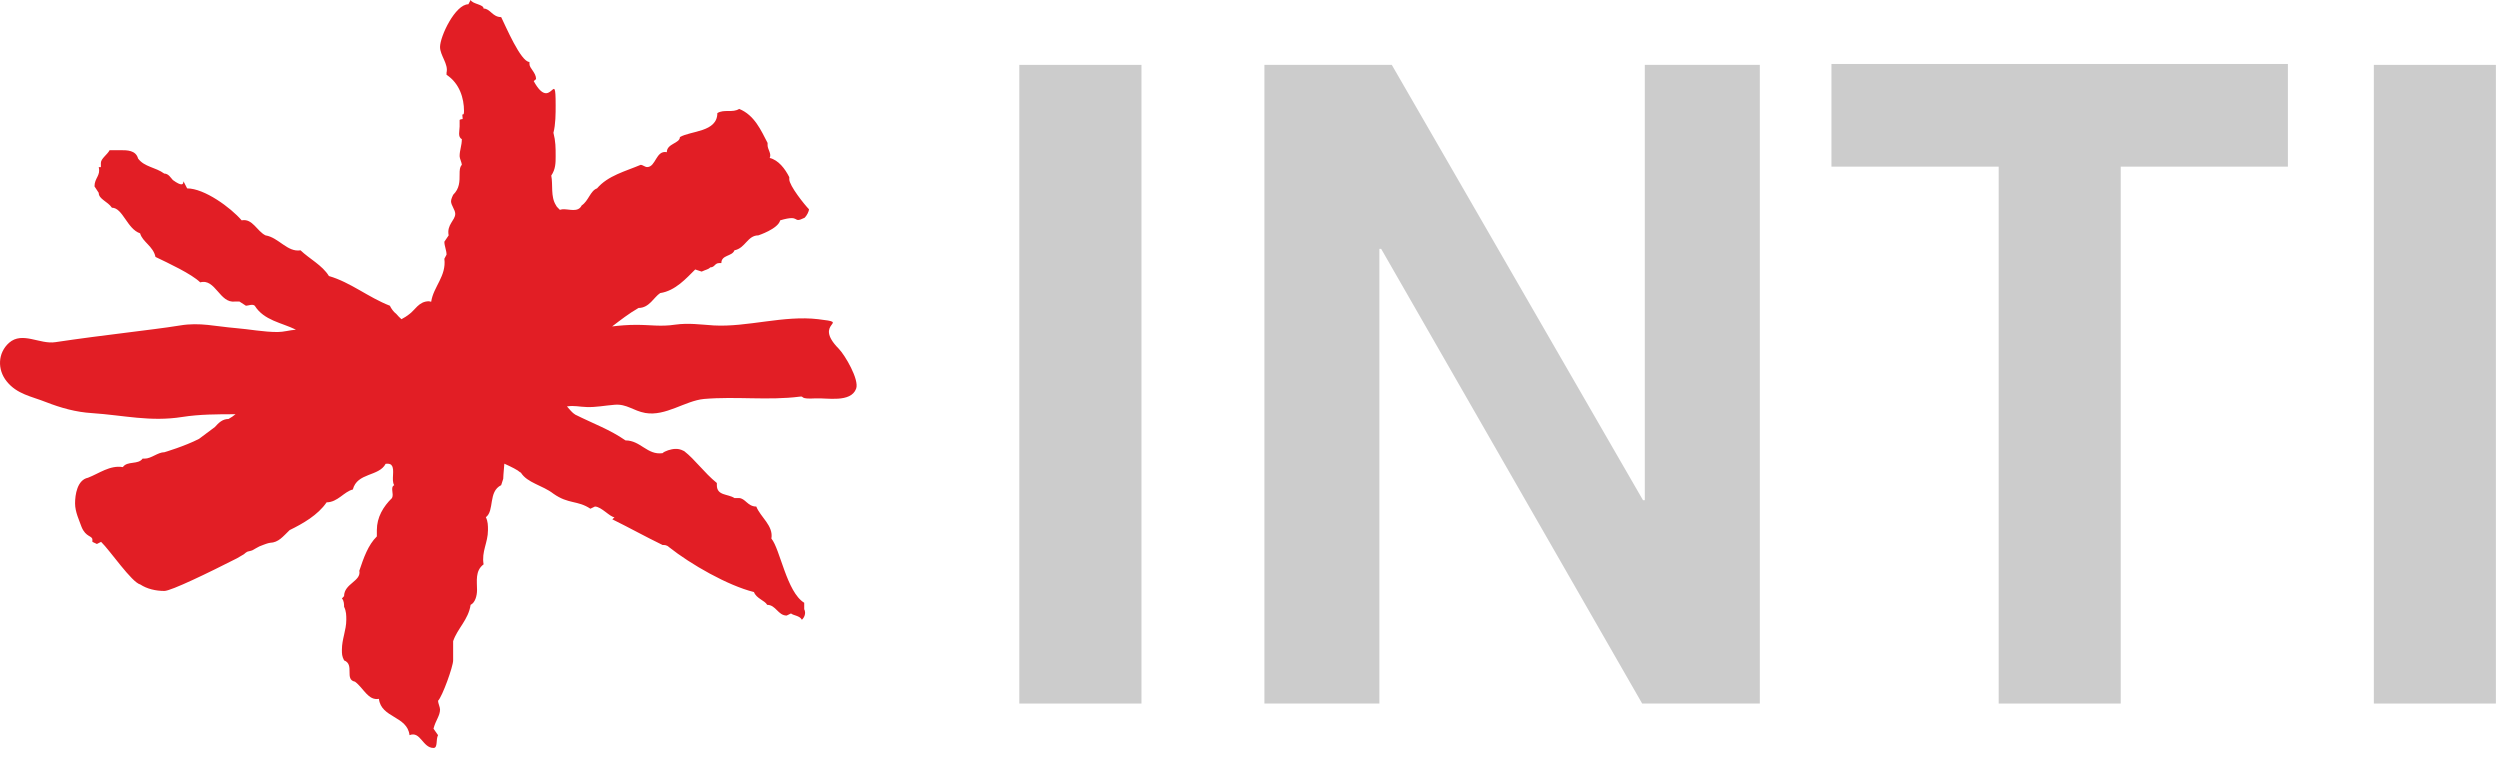
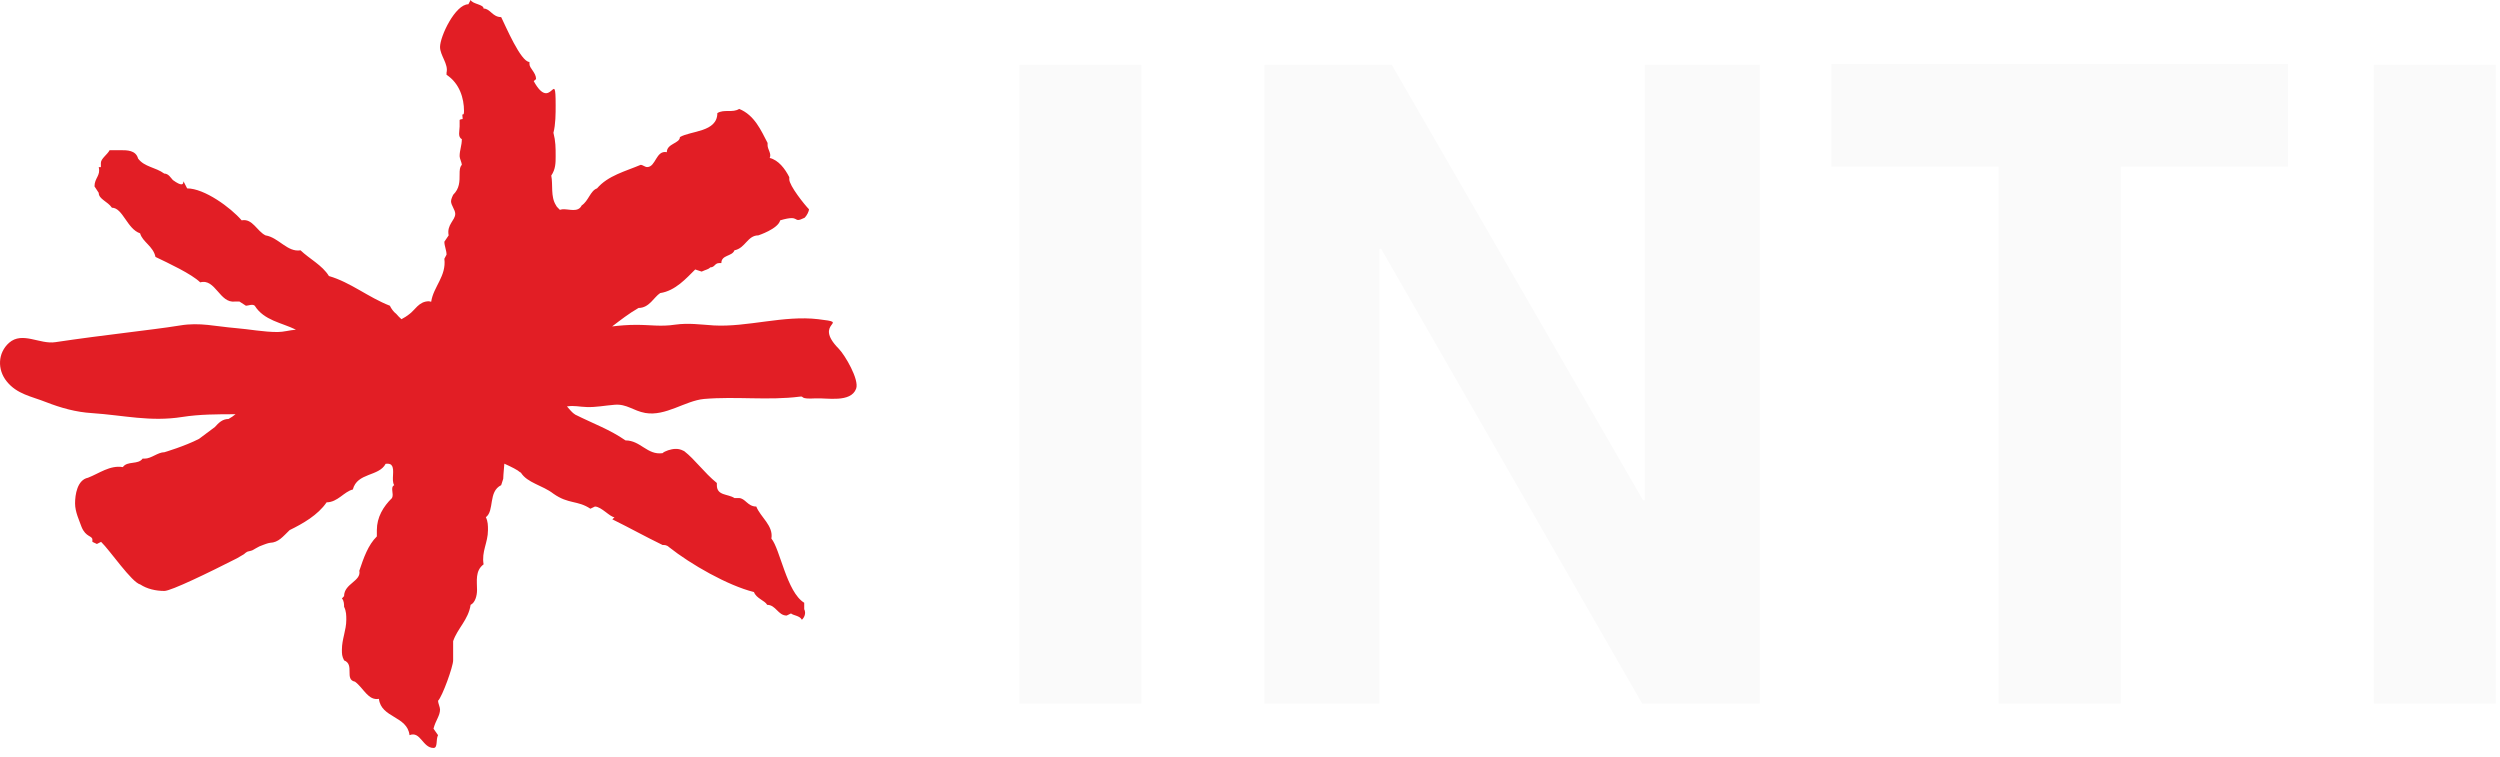
<svg xmlns="http://www.w3.org/2000/svg" width="185" height="56" viewBox="0 0 185 56" fill="none">
  <path d="M62.071 25.809C60.075 23.793 63.09 23.918 60.551 23.621C58.005 23.316 55.286 24.223 52.817 24.082C51.829 24.02 50.969 23.887 49.973 24.023C48.887 24.188 48.137 24.035 47.055 24.039C46.462 24.039 45.88 24.086 45.297 24.156C45.915 23.688 46.536 23.199 47.251 22.789C48.051 22.789 48.38 21.996 48.852 21.688C49.985 21.52 50.794 20.582 51.446 19.941L51.922 20.098C52.255 19.941 52.415 19.941 52.567 19.785C52.891 19.785 52.891 19.469 53.215 19.469H53.38C53.38 18.844 54.184 18.988 54.348 18.523C55.157 18.367 55.313 17.418 56.114 17.418C56.114 17.418 57.575 16.941 57.735 16.305C59.34 15.828 58.567 16.594 59.544 16.113C59.704 15.957 59.864 15.645 59.864 15.484C59.544 15.164 58.407 13.738 58.407 13.27V13.109C58.087 12.477 57.606 11.848 56.958 11.688C57.11 11.367 56.801 11.059 56.801 10.742V10.578C56.309 9.637 55.837 8.523 54.7 8.059C54.215 8.371 53.575 8.059 53.083 8.371C53.083 9.789 51.114 9.668 50.313 10.145C50.313 10.617 49.344 10.617 49.344 11.262C48.536 11.098 48.536 12.363 47.891 12.363C47.723 12.363 47.567 12.199 47.407 12.199C46.286 12.676 44.989 12.992 44.18 13.941C43.688 14.105 43.54 14.887 43.047 15.199C42.774 15.758 42.114 15.453 41.626 15.488C41.579 15.488 41.54 15.504 41.501 15.512C41.465 15.512 41.462 15.52 41.434 15.531C41.329 15.406 41.184 15.312 41.141 15.188C40.731 14.551 40.93 13.66 40.794 12.992C41.118 12.516 41.118 12.043 41.118 11.562C41.118 10.934 41.118 10.461 40.954 9.824C41.118 9.195 41.118 8.41 41.118 7.777C41.118 4.934 40.794 8.379 39.497 6.004L39.669 5.848C39.669 5.375 39.18 5.055 39.18 4.742V4.586C38.536 4.586 37.407 1.902 37.087 1.266C36.438 1.266 36.282 0.633 35.786 0.633C35.786 0.316 34.989 0.316 34.825 0L34.661 0.316C33.688 0.316 32.563 2.688 32.563 3.477C32.563 4.105 33.2 4.742 33.044 5.375V5.535C34.012 6.168 34.337 7.277 34.337 8.215C34.337 8.691 34.176 8.27 34.223 8.621C34.274 8.938 34.2 8.742 34.012 8.875V9.359C34.012 9.668 33.856 10.145 34.176 10.293C34.176 10.781 34.012 11.098 34.012 11.562C34.012 11.723 34.176 12.043 34.176 12.199C34.012 12.363 34.012 12.676 34.012 12.836C34.012 13.461 34.012 13.941 33.532 14.418C33.532 14.418 33.376 14.727 33.376 14.887C33.376 15.199 33.688 15.52 33.688 15.828C33.688 16.305 33.044 16.621 33.2 17.418L32.883 17.887C32.883 18.203 33.044 18.523 33.044 18.844L32.883 19.148C33.044 20.426 32.079 21.211 31.911 22.312C31.911 22.312 31.903 22.324 31.903 22.328C31.84 22.312 31.79 22.312 31.743 22.293C30.985 22.293 30.704 22.969 30.255 23.273C30.13 23.379 29.934 23.496 29.708 23.621C29.575 23.5 29.434 23.367 29.325 23.23C29.11 23.07 28.942 22.82 28.852 22.625C27.239 21.996 25.95 20.895 24.34 20.426C23.856 19.629 22.887 19.148 22.239 18.523C21.266 18.684 20.622 17.574 19.649 17.418C19.008 17.105 18.688 16.148 17.883 16.305C17.071 15.363 15.13 13.941 13.848 13.941C13.204 12.676 14.086 14.27 12.793 13.324C12.637 13.164 12.473 12.844 12.153 12.844C11.505 12.367 10.696 12.367 10.219 11.734C10.051 11.113 9.407 11.113 8.915 11.113H8.11C7.965 11.422 7.465 11.734 7.465 12.055V12.367H7.305C7.465 13 6.993 13.164 6.993 13.793L7.305 14.27C7.305 14.742 7.965 14.902 8.282 15.371C9.086 15.371 9.407 16.949 10.368 17.266C10.54 17.902 11.344 18.219 11.505 19.012C12.473 19.48 14.165 20.262 14.817 20.895C15.942 20.582 16.258 22.473 17.391 22.312H17.715L18.2 22.625C18.368 22.625 18.688 22.473 18.852 22.625C19.54 23.719 20.833 23.871 21.899 24.395C21.438 24.434 20.969 24.57 20.547 24.57C19.508 24.57 18.462 24.363 17.422 24.277C15.95 24.156 14.79 23.84 13.336 24.082C12.083 24.285 10.762 24.434 9.532 24.594C7.708 24.82 5.903 25.051 4.098 25.32C2.938 25.5 1.657 24.508 0.676 25.363C-0.171 26.113 -0.21 27.348 0.493 28.219C1.258 29.176 2.329 29.328 3.411 29.758C4.52 30.191 5.637 30.5 6.809 30.57C9.165 30.73 11.122 31.23 13.489 30.855C14.758 30.656 16.098 30.652 17.43 30.652C17.286 30.773 17.11 30.895 16.911 31.004C16.454 31.004 16.169 31.301 15.903 31.598L14.727 32.477C13.672 33.02 12.165 33.465 12.165 33.465C11.68 33.465 11.196 33.938 10.708 33.938H10.551C10.227 34.406 9.426 34.086 9.09 34.566C8.133 34.406 7.329 35.039 6.512 35.352C5.712 35.516 5.555 36.617 5.555 37.25C5.555 37.891 5.872 38.52 6.032 38.984C6.352 39.777 6.837 39.621 6.837 39.941V40.098L7.169 40.254L7.481 40.098C8.133 40.723 9.747 43.102 10.387 43.254C10.868 43.574 11.516 43.73 12.165 43.73C12.657 43.73 15.442 42.379 17.532 41.316L18.051 41.012C18.051 41.012 18.247 40.82 18.376 40.805C18.508 40.785 18.672 40.723 18.672 40.723L18.934 40.574L19.192 40.434L19.512 40.309C19.512 40.309 19.829 40.184 19.981 40.168C20.622 40.145 20.942 39.695 21.434 39.227C22.399 38.754 23.524 38.121 24.169 37.172C24.985 37.172 25.462 36.375 26.11 36.223C26.434 34.961 28.04 35.273 28.536 34.324C28.68 34.301 28.786 34.316 28.864 34.348L28.872 34.355V34.348C28.891 34.359 28.915 34.371 28.93 34.383C28.946 34.391 28.962 34.406 28.973 34.43C29.247 34.723 28.93 35.547 29.172 35.902C28.852 36.066 29.172 36.535 29.008 36.855C28.364 37.484 27.887 38.273 27.887 39.227V39.695C27.239 40.328 26.911 41.281 26.59 42.234C26.751 43.012 25.462 43.18 25.462 44.113L25.301 44.289C25.462 44.438 25.462 44.758 25.462 44.902C25.626 45.227 25.626 45.551 25.626 45.863C25.626 46.645 25.301 47.285 25.301 48.078C25.301 48.395 25.301 48.551 25.462 48.867C26.27 49.18 25.462 50.285 26.27 50.445C26.911 50.922 27.239 51.859 28.04 51.715C28.204 53.137 30.141 52.973 30.305 54.402C31.118 54.074 31.274 55.348 32.079 55.348C32.415 55.348 32.239 54.719 32.415 54.402L32.079 53.922C32.239 53.293 32.563 52.973 32.563 52.496C32.563 52.344 32.415 52.023 32.415 51.859C32.727 51.551 33.532 49.332 33.532 48.867V47.445C33.856 46.496 34.661 45.863 34.825 44.758C35.149 44.605 35.301 44.113 35.301 43.652C35.301 43.012 35.149 42.234 35.786 41.762C35.622 40.805 36.11 40.168 36.11 39.227C36.11 38.898 36.11 38.59 35.954 38.273C36.606 37.797 36.11 36.375 37.087 35.902L37.239 35.43C37.239 35.395 37.247 35.281 37.255 35.117C37.266 34.91 37.294 34.621 37.321 34.312C37.848 34.551 38.297 34.77 38.505 34.961H38.536C39.016 35.742 40.141 35.902 40.954 36.535C42.083 37.328 42.731 37.008 43.688 37.645L44.024 37.484C44.497 37.484 45.145 38.273 45.473 38.273L45.313 38.43C46.598 39.062 47.723 39.695 49.028 40.328C49.176 40.328 49.344 40.328 49.508 40.488C51.114 41.762 53.86 43.332 55.794 43.812C55.965 44.289 56.602 44.438 56.77 44.758C57.415 44.758 57.575 45.551 58.212 45.551L58.536 45.395C58.704 45.551 59.184 45.551 59.34 45.863C59.512 45.703 59.669 45.395 59.512 45.078V44.605C58.212 43.812 57.735 40.641 57.083 39.855C57.247 38.898 56.278 38.273 55.965 37.484C55.313 37.484 55.157 36.855 54.665 36.855H54.348C53.86 36.535 53.047 36.695 53.047 35.902V35.742C52.087 34.961 51.446 34.016 50.63 33.383C50.313 33.219 50.153 33.219 49.985 33.219C49.669 33.219 49.176 33.383 49.028 33.535C47.891 33.691 47.407 32.59 46.286 32.59C45.145 31.793 43.856 31.328 42.571 30.684C42.34 30.547 42.157 30.301 41.954 30.074C42.528 29.992 42.837 30.105 43.419 30.121C44.118 30.145 44.727 30.012 45.473 29.953C46.376 29.871 46.872 30.406 47.751 30.559C49.258 30.824 50.696 29.656 52.098 29.523C54.465 29.32 56.872 29.648 59.18 29.352C59.575 29.293 59.079 29.555 60.348 29.48C61.18 29.434 62.958 29.824 63.352 28.766C63.606 28.105 62.524 26.27 62.071 25.809Z" fill="#E21E25" />
-   <path d="M75.43 52.062H84.469V4.801H75.43V52.062Z" fill="#CCCCCC" />
-   <path d="M93.567 52.062V4.801H102.993L121.583 37.016H121.715V4.801H130.227V52.062H121.52L102.208 18.418H102.075V52.062" fill="#CCCCCC" />
-   <path d="M169.305 4.734V12.332H156.934V52.062H147.903V12.332H135.528V4.734" fill="#CCCCCC" />
-   <path d="M175.665 52.062H184.696V4.801H175.665V52.062Z" fill="#CCCCCC" />
+   <path d="M75.43 52.062H84.469V4.801H75.43V52.062Z" fill="#FAFAFA" />
+   <path d="M93.567 52.062V4.801H102.993L121.583 37.016H121.715V4.801H130.227V52.062H121.52L102.208 18.418H102.075V52.062" fill="#FAFAFA" />
+   <path d="M169.305 4.734V12.332H156.934V52.062H147.903V12.332H135.528V4.734" fill="#FAFAFA" />
+   <path d="M175.665 52.062H184.696V4.801H175.665V52.062Z" fill="#FAFAFA" />
</svg>
